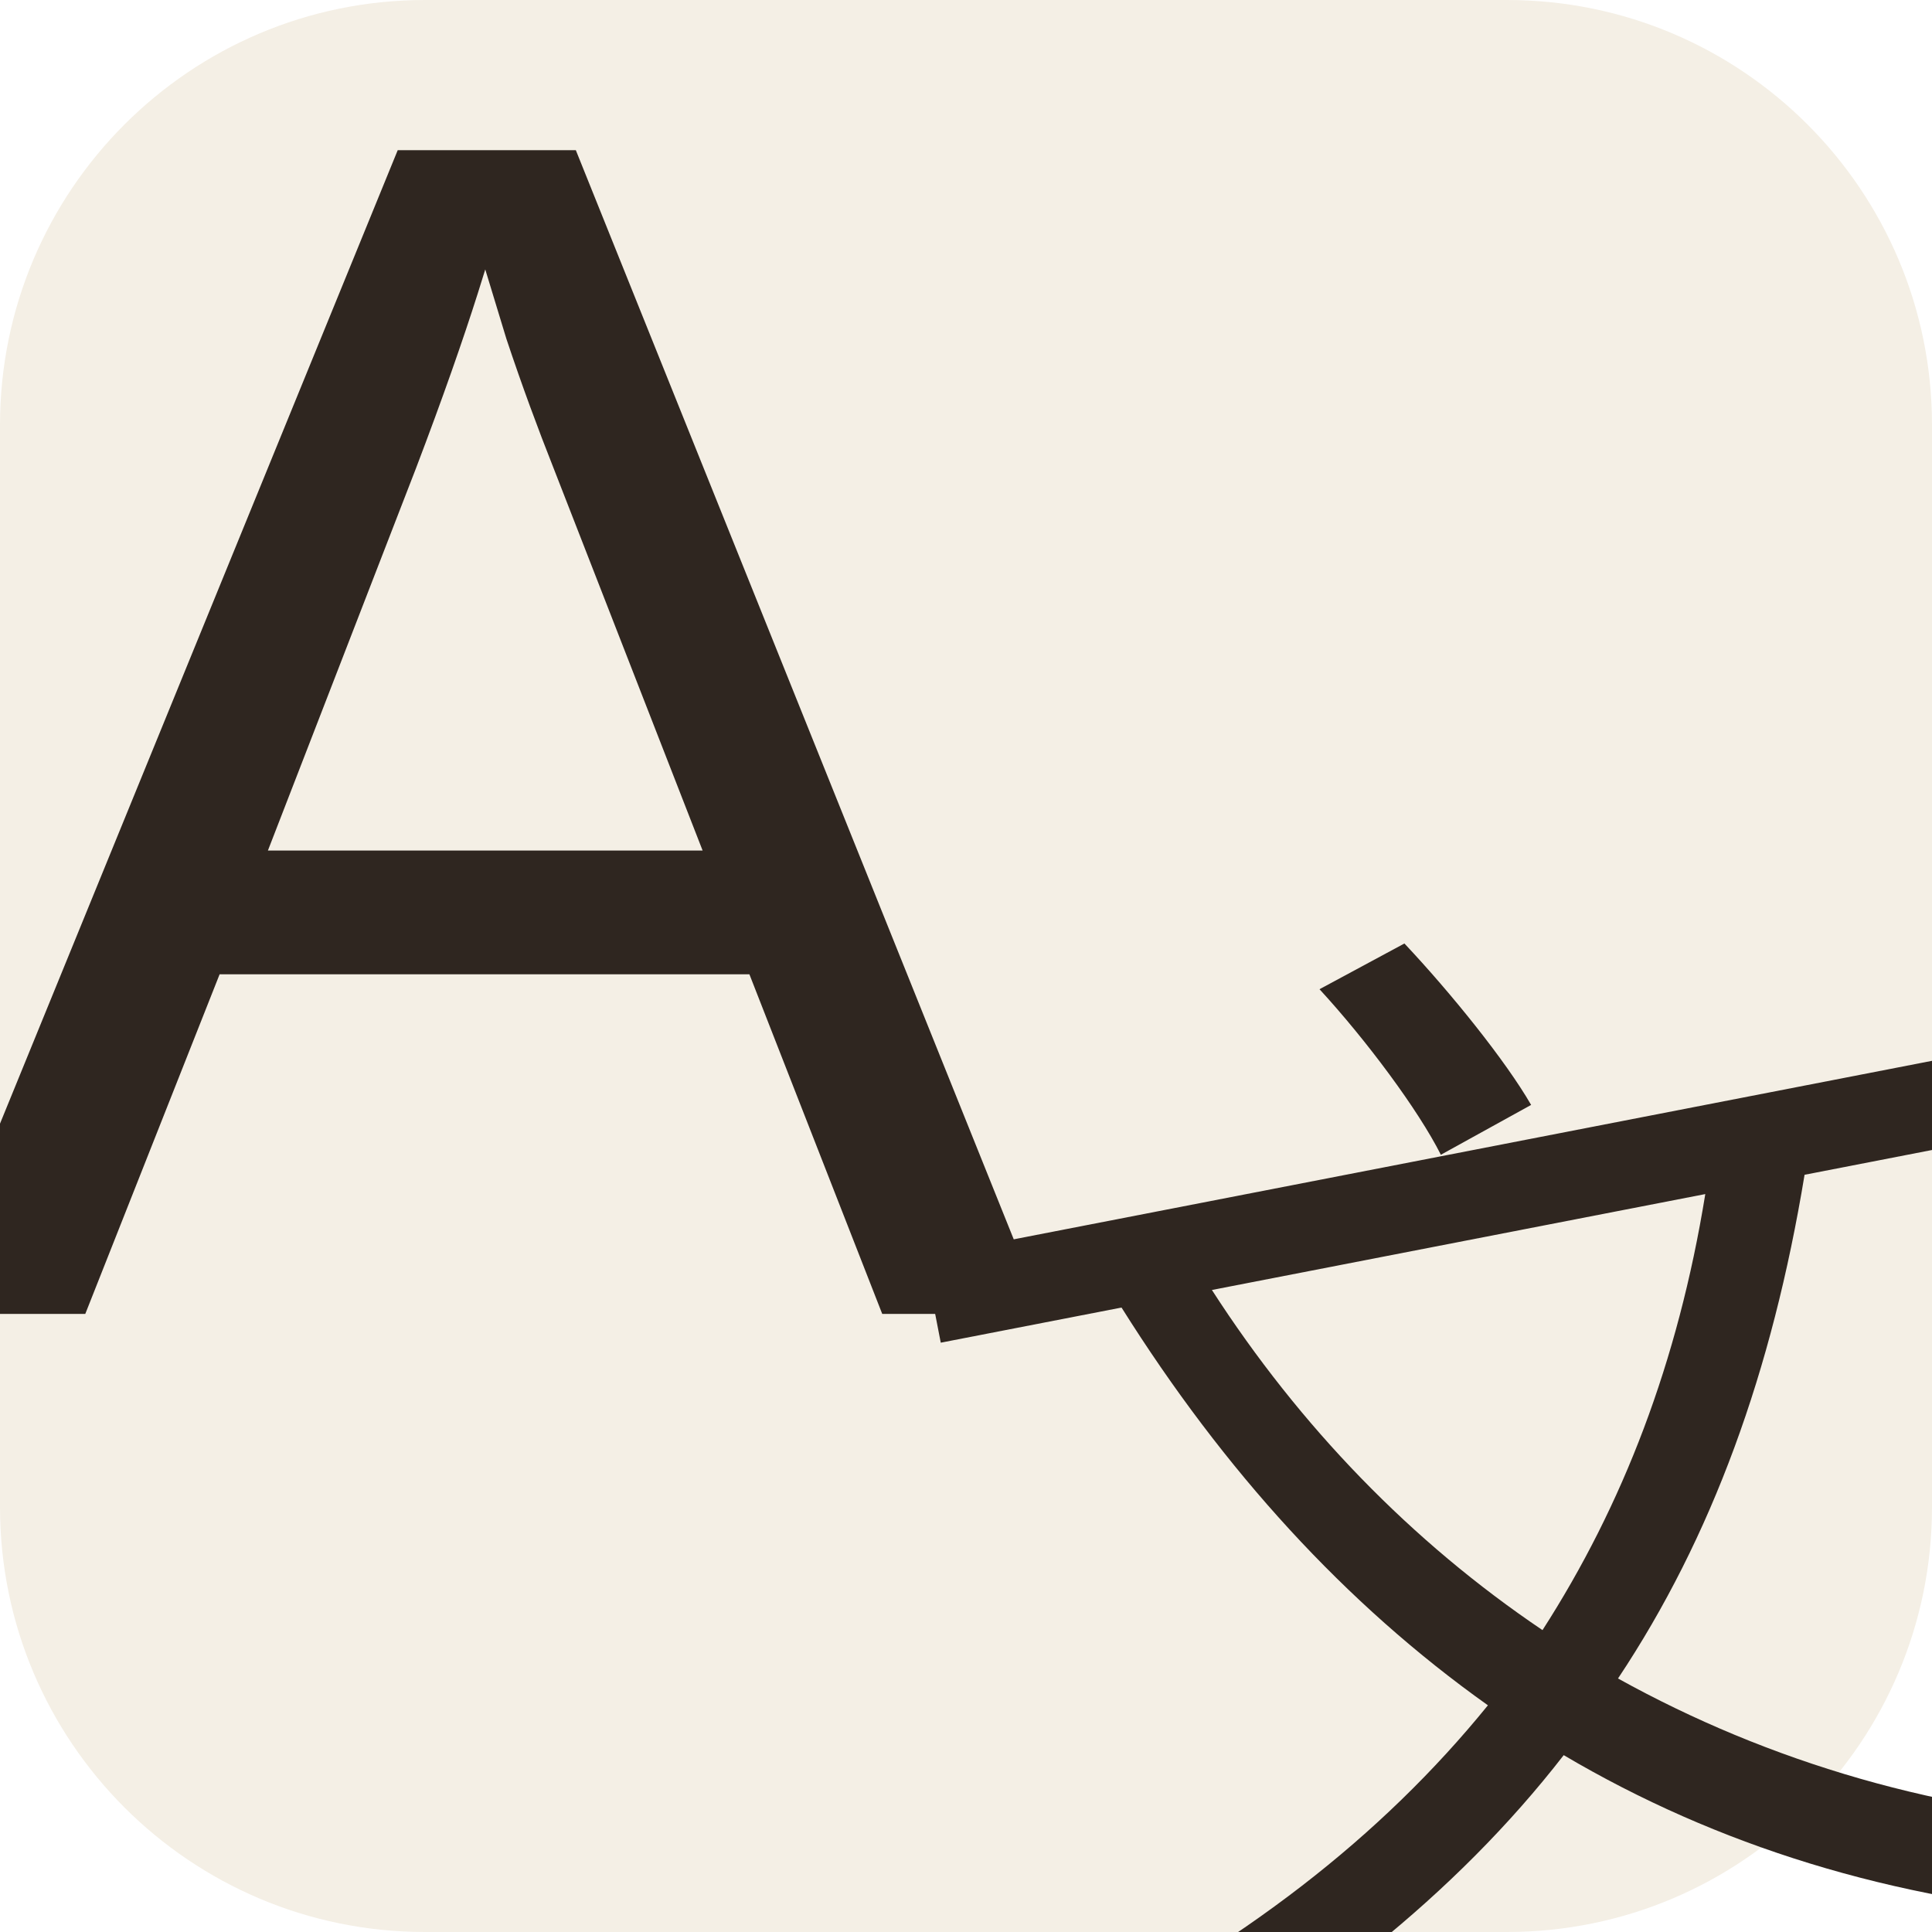
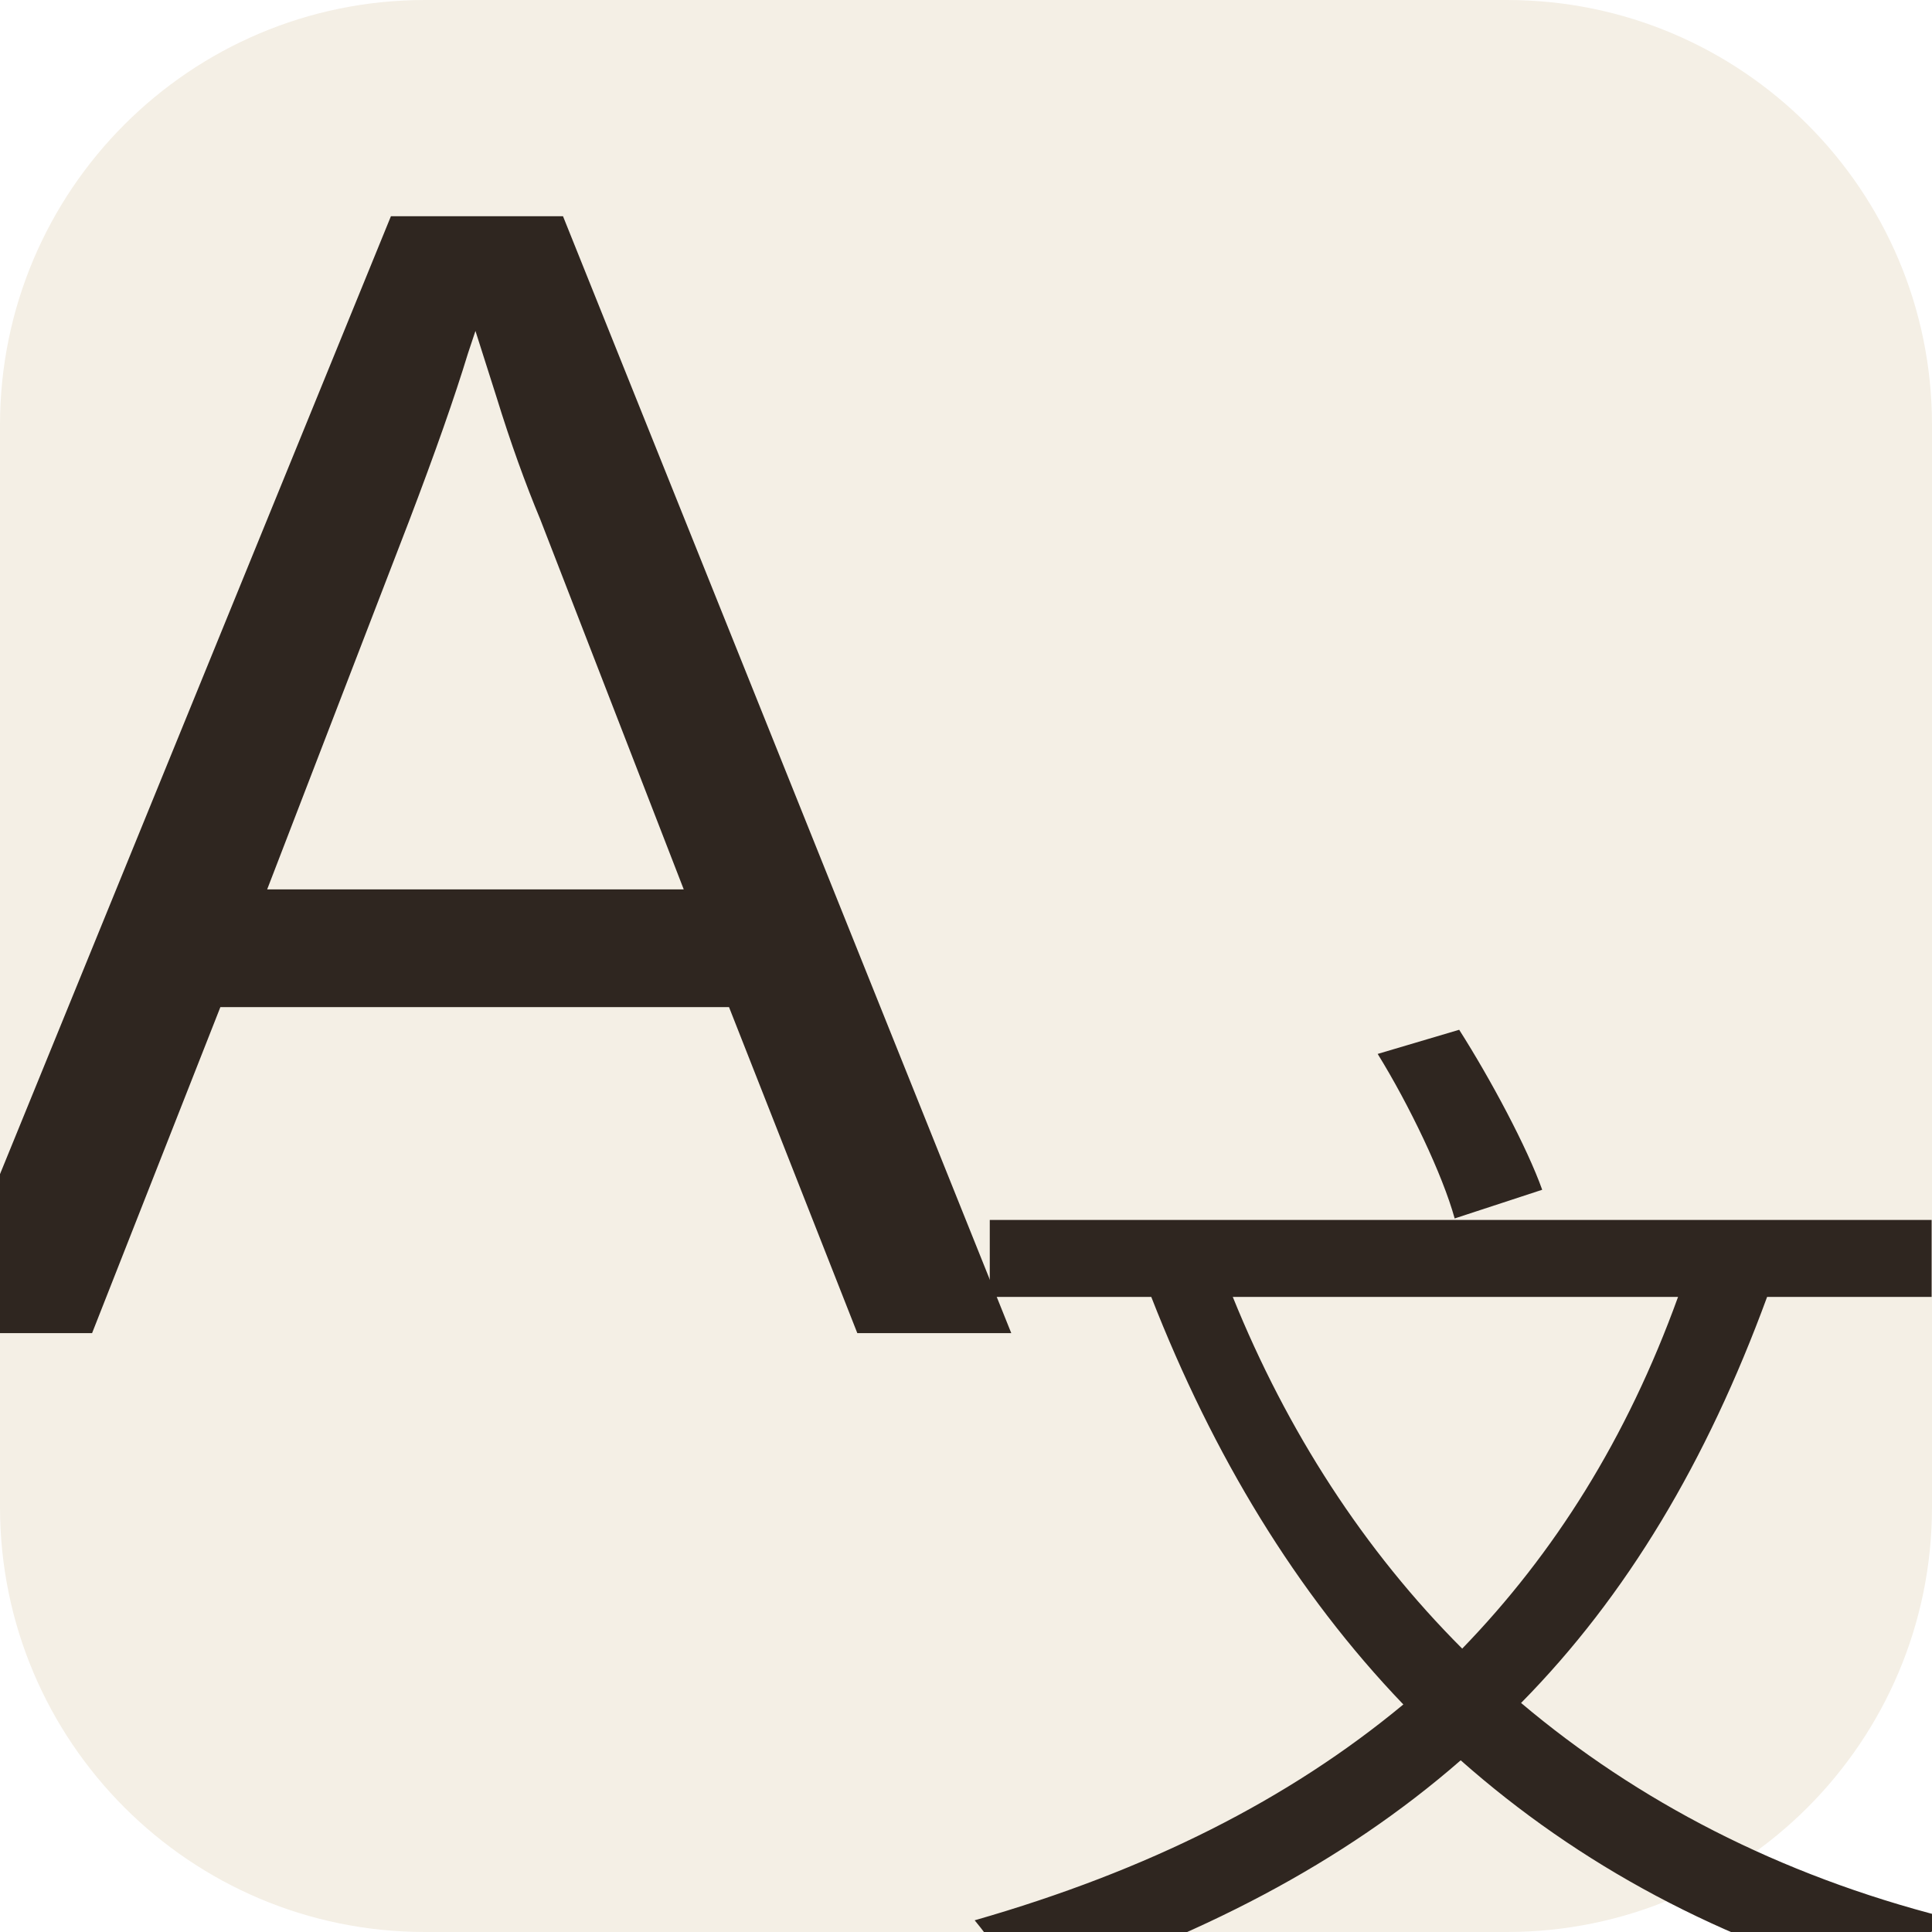
<svg xmlns="http://www.w3.org/2000/svg" viewBox="0 0 20 20" width="128" height="128" role="img" aria-label="English to Chinese reading analysis">
  <rect width="20" height="20" rx="4.4" fill="#f4efe5" />
-   <text x="5.0" y="13.6" text-anchor="middle" font-family="'Helvetica Neue', Arial, 'PingFang SC', sans-serif" font-size="17.5" font-weight="500" fill="#2f2620">A</text>
-   <g transform="rotate(-11 15.7 15.8)">
-     <text x="15.7" y="20" text-anchor="middle" font-family="'PingFang SC', 'Microsoft YaHei', 'Noto Sans CJK SC', sans-serif" font-size="12.2" font-weight="500" fill="#2f2620">文</text>
-   </g>
+   <text x="4.9" y="13.8" text-anchor="middle" font-family="'Helvetica Neue', Arial, 'PingFang SC', sans-serif" font-size="16.8" font-weight="300" fill="#2f2620">A</text>
+   <text x="15.1" y="19.8" text-anchor="middle" font-family="'PingFang SC', 'Microsoft YaHei', 'Noto Sans CJK SC', sans-serif" font-size="10.8" font-weight="400" fill="#2f2620">文</text>
</svg>
